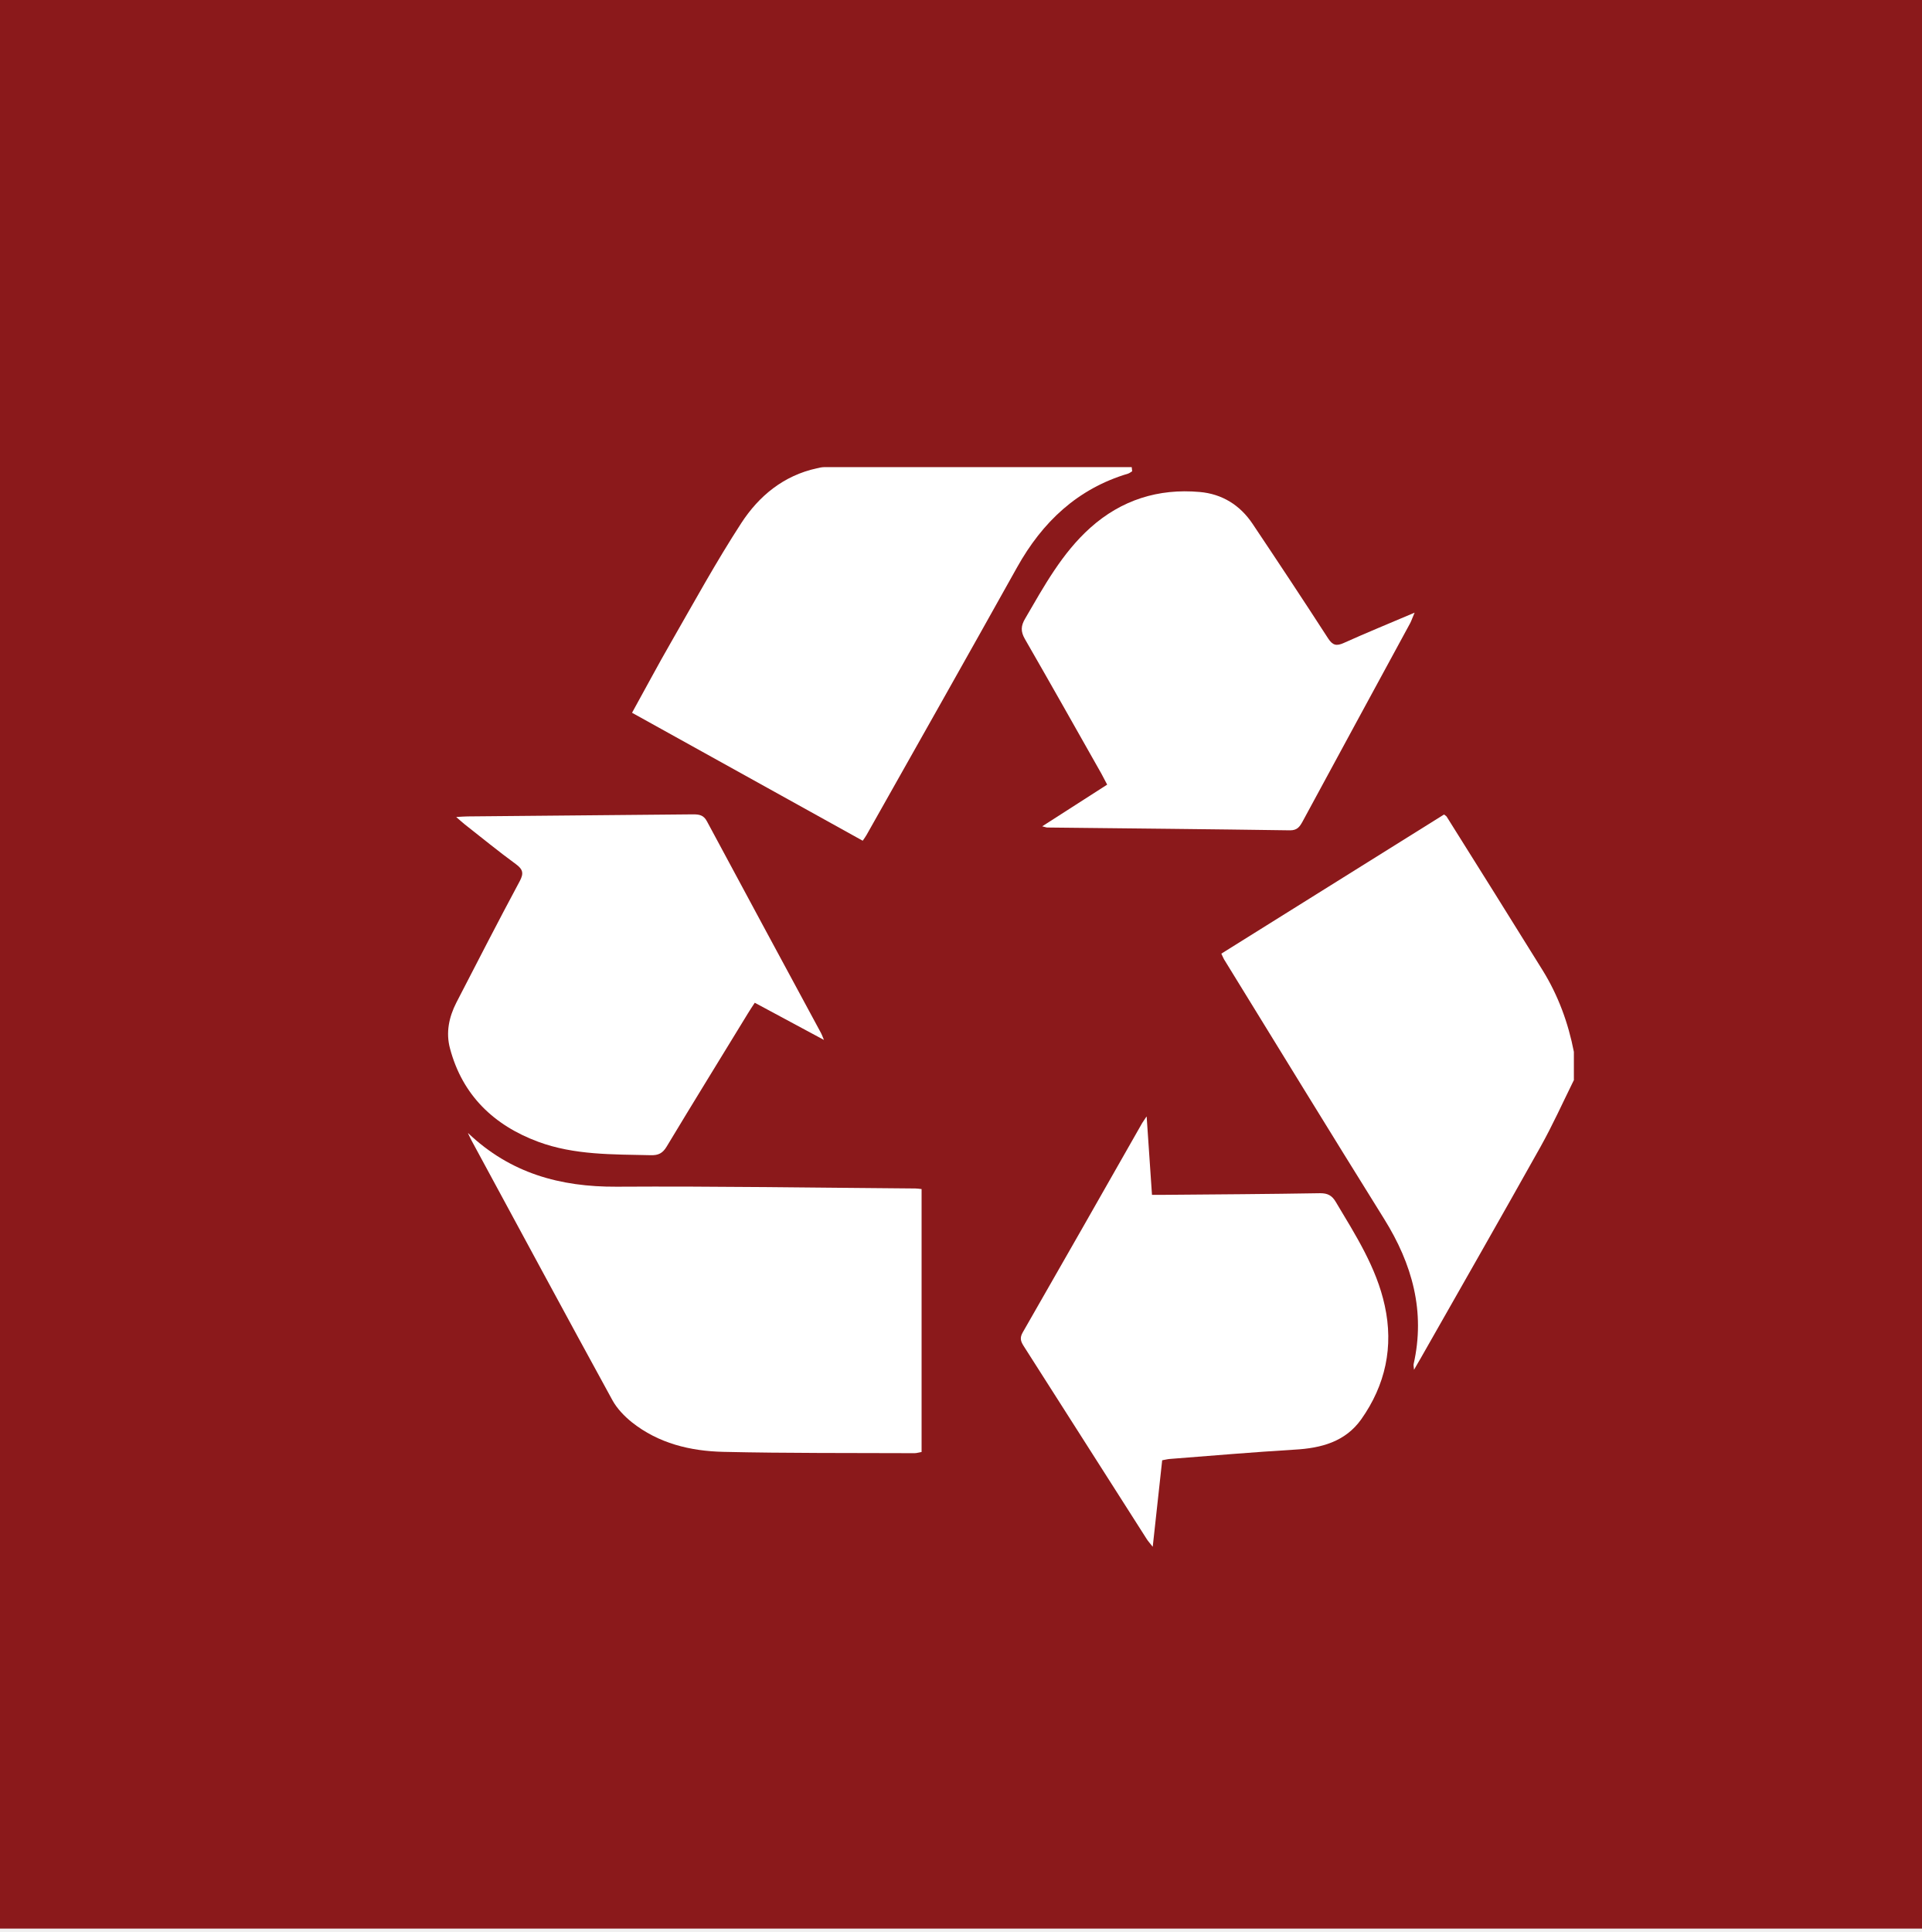
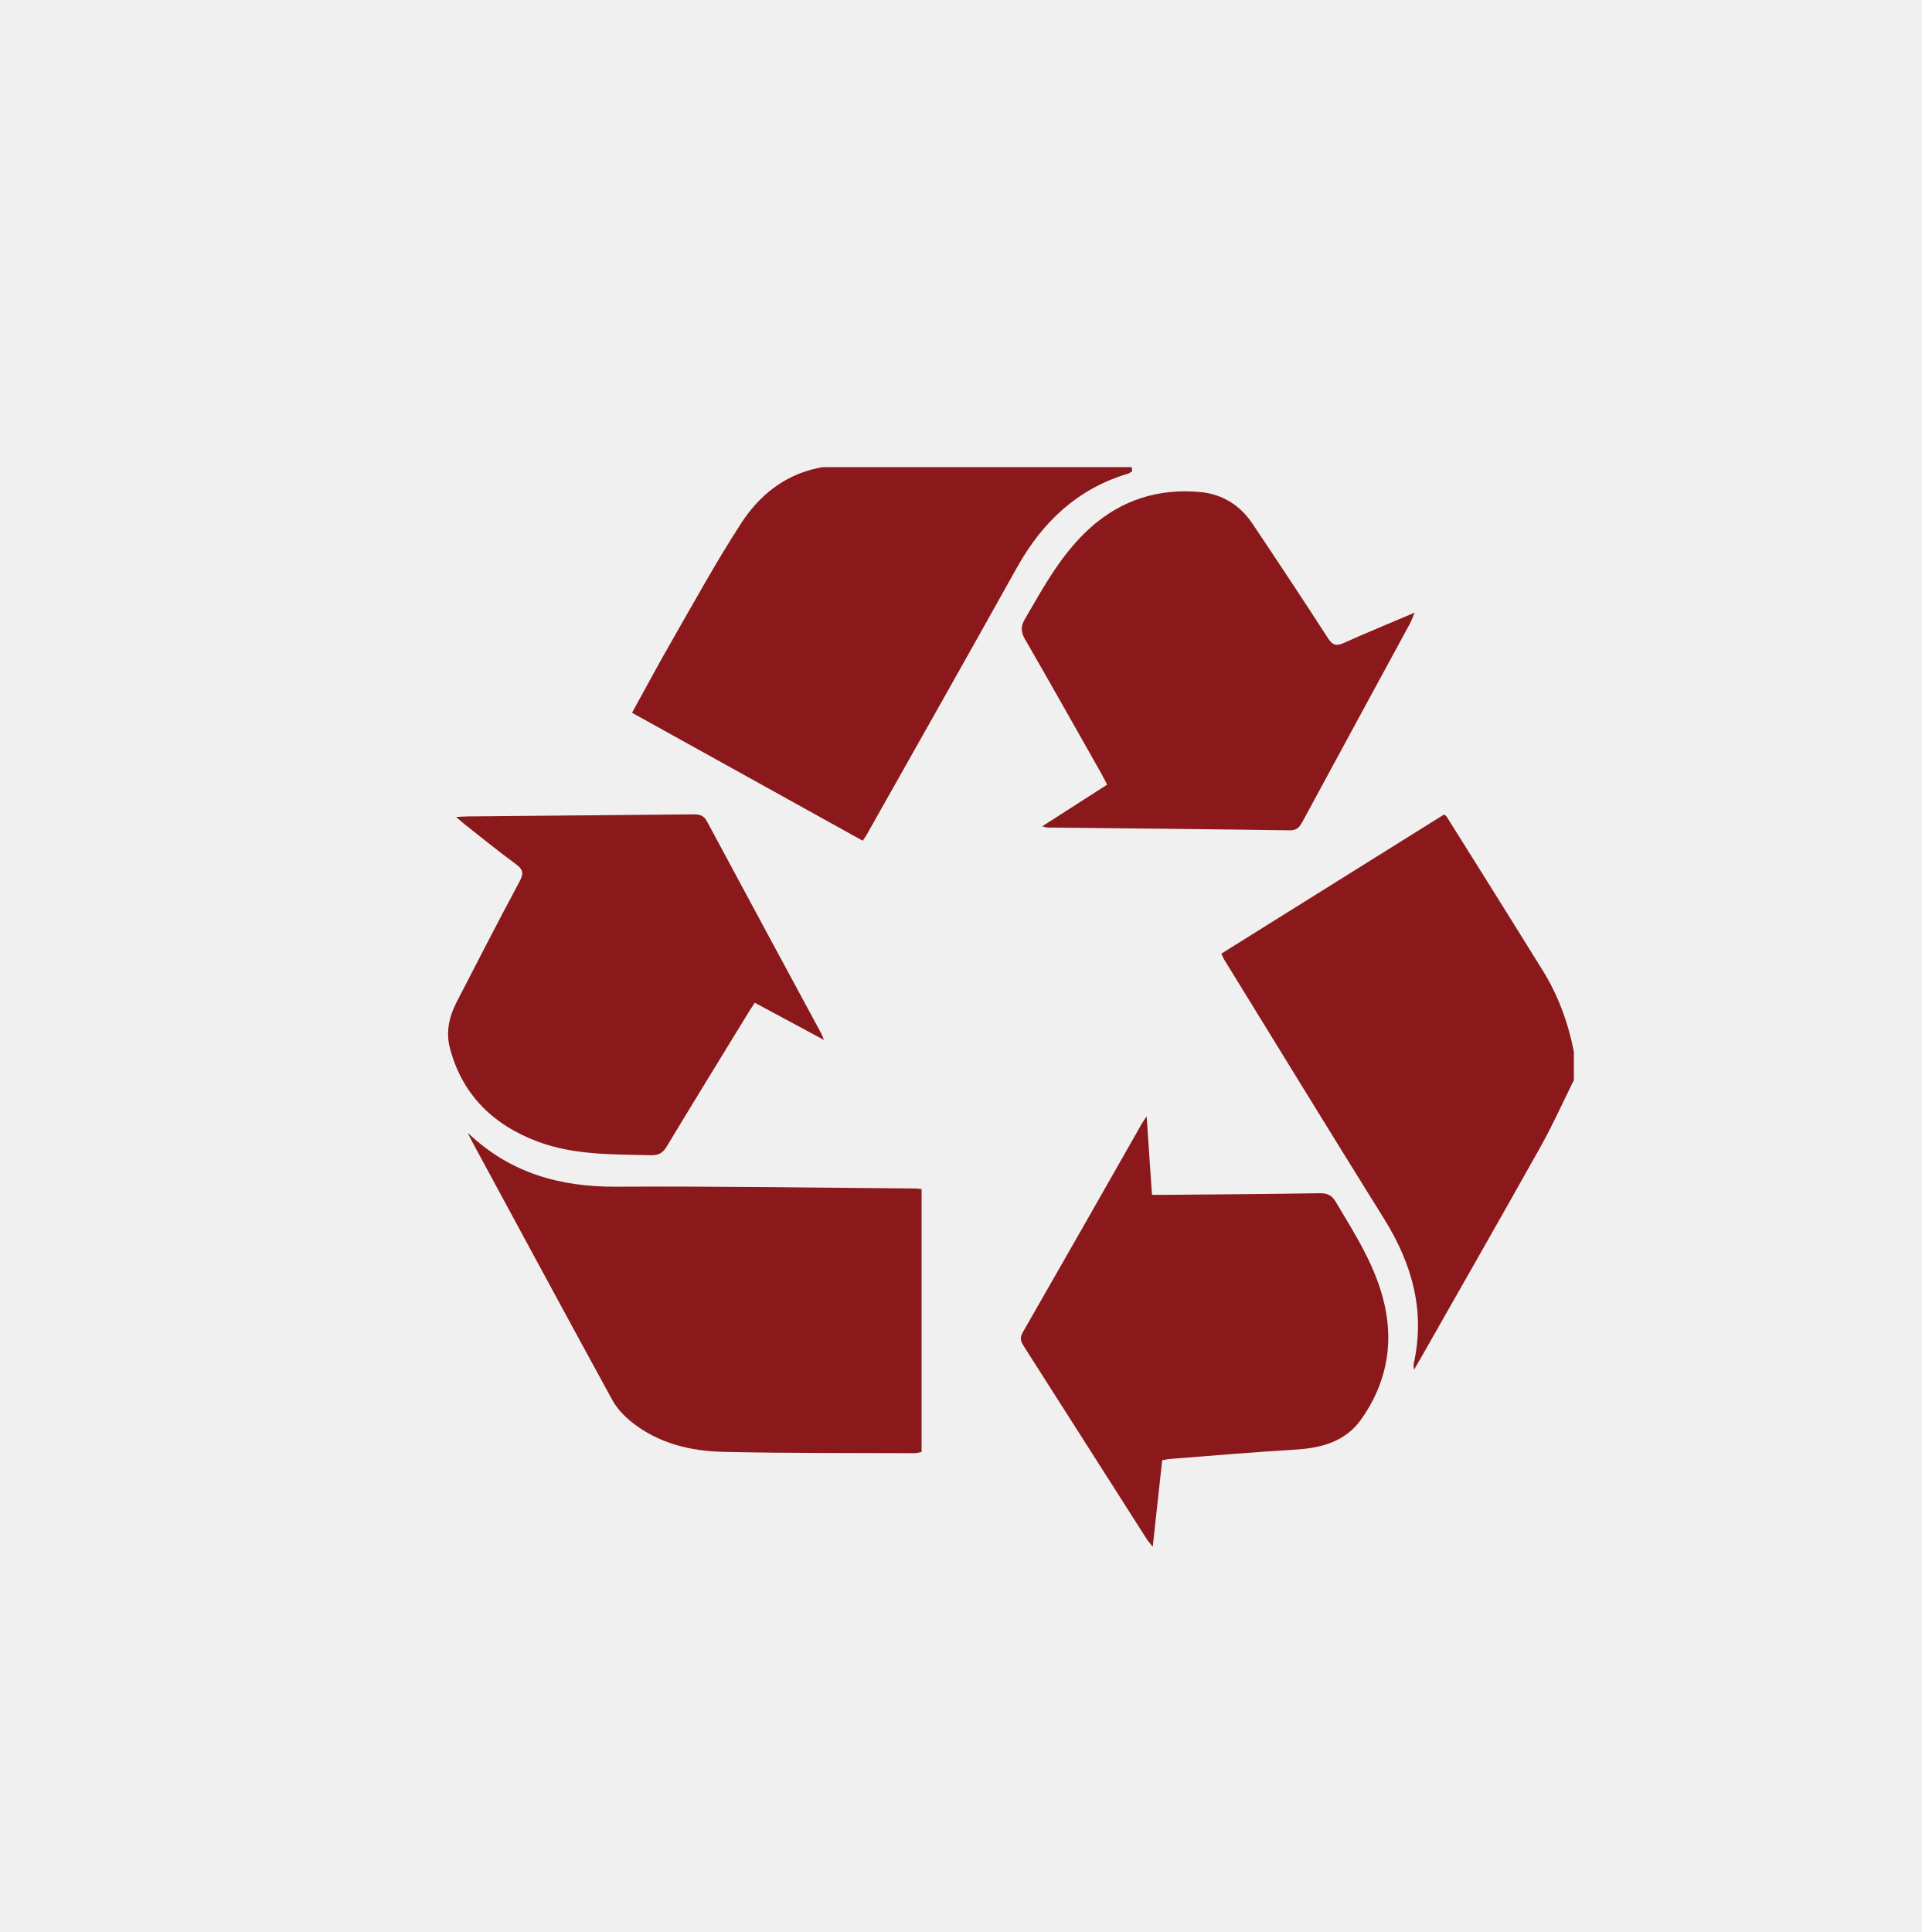
<svg xmlns="http://www.w3.org/2000/svg" id="a" viewBox="0 0 129.97 130.65">
  <defs>
-     <style>.b{fill:#fff;}.c{fill:#8b191b;}</style>
+     <style>.b{fill:#8b191b;}</style>
  </defs>
-   <rect class="c" x="-.34" y="-.23" width="130.66" height="130.65" />
-   <g>
-     <path class="b" d="M106.42,73.06c-.74,1.5-1.43,3.03-2.24,4.48-2.68,4.79-5.41,9.56-8.12,14.33-.12,.21-.25,.42-.44,.76-.02-.21-.04-.29-.03-.37,.81-3.57-.09-6.78-1.99-9.83-3.64-5.84-7.23-11.71-10.83-17.56-.06-.1-.1-.22-.18-.38l15.06-9.41c.07,.06,.14,.09,.18,.15,2.17,3.46,4.34,6.92,6.49,10.39,1.05,1.7,1.73,3.55,2.11,5.51v1.93Z" />
-     <path class="b" d="M31.66,76.63c2.85,2.71,6.22,3.64,10.03,3.62,6.74-.04,13.48,.07,20.21,.12,.12,0,.24,.02,.42,.04v17.78c-.15,.02-.31,.08-.48,.08-4.31-.02-8.62,.01-12.93-.09-2.22-.05-4.38-.57-6.18-2-.51-.41-1-.92-1.31-1.48-3.2-5.84-6.35-11.7-9.52-17.55-.09-.17-.17-.34-.25-.51Z" />
-     <path class="b" d="M58.35,56.86l-15.61-8.66c.91-1.64,1.75-3.23,2.65-4.79,1.55-2.7,3.05-5.44,4.74-8.04,1.19-1.83,2.86-3.21,5.1-3.7,.17-.04,.34-.08,.51-.08,6.93,0,13.86,0,20.79,0l.03,.28c-.09,.05-.18,.13-.28,.16-3.42,1.02-5.79,3.27-7.5,6.33-3.37,6.04-6.78,12.07-10.18,18.1-.07,.13-.16,.24-.26,.39Z" />
-     <path class="b" d="M55.71,70.32l-4.67-2.51c-.18,.27-.33,.5-.47,.73-1.83,3-3.68,5.99-5.49,9-.27,.45-.56,.59-1.06,.58-2.58-.06-5.18,0-7.63-.91-2.99-1.11-5.12-3.14-5.96-6.31-.29-1.07-.07-2.12,.43-3.1,1.42-2.75,2.83-5.5,4.29-8.22,.28-.53,.21-.79-.26-1.14-1.18-.86-2.31-1.79-3.46-2.69-.16-.13-.32-.27-.58-.5,.35-.02,.56-.04,.77-.04,5.08-.05,10.16-.09,15.24-.14,.42,0,.72,.04,.95,.48,2.56,4.78,5.14,9.54,7.71,14.31,.05,.09,.08,.18,.2,.47Z" />
-     <path class="b" d="M70.46,55.89l4.41-2.83c-.14-.27-.26-.5-.39-.74-1.72-3.04-3.43-6.08-5.17-9.1-.3-.52-.28-.9,.02-1.4,1.27-2.18,2.49-4.42,4.4-6.13,2.1-1.88,4.6-2.67,7.4-2.42,1.5,.13,2.72,.88,3.57,2.15,1.72,2.57,3.43,5.15,5.11,7.75,.31,.48,.57,.53,1.06,.31,1.53-.69,3.08-1.32,4.79-2.05-.15,.34-.21,.54-.3,.71-2.43,4.48-4.87,8.96-7.29,13.44-.19,.34-.36,.57-.83,.57-5.47-.08-10.95-.13-16.42-.19-.07,0-.13-.03-.34-.08Z" />
-     <path class="b" d="M77.54,75.51l.36,5.29c.3,0,.56,0,.82,0,3.52-.03,7.04-.05,10.55-.11,.51,0,.8,.15,1.06,.59,1.33,2.23,2.75,4.43,3.31,7.01,.61,2.78,.05,5.37-1.59,7.69-1.08,1.52-2.71,1.95-4.49,2.05-2.82,.17-5.63,.41-8.45,.63-.15,.01-.29,.05-.52,.09l-.64,5.85c-.19-.25-.32-.38-.41-.53-2.77-4.34-5.53-8.68-8.3-13.02-.19-.3-.31-.54-.09-.93,2.71-4.72,5.4-9.45,8.09-14.18,.05-.08,.11-.16,.28-.42Z" />
-   </g>
+   <path class="b" d="M106.42,73.06c-.74,1.5-1.43,3.03-2.24,4.48-2.68,4.79-5.41,9.56-8.12,14.33-.12,.21-.25,.42-.44,.76-.02-.21-.04-.29-.03-.37,.81-3.57-.09-6.78-1.99-9.83-3.64-5.84-7.23-11.71-10.83-17.56-.06-.1-.1-.22-.18-.38l15.06-9.41c.07,.06,.14,.09,.18,.15,2.17,3.46,4.34,6.92,6.49,10.39,1.05,1.7,1.73,3.55,2.11,5.51v1.93Z" />
+   <path class="b" d="M31.66,76.63c2.85,2.71,6.22,3.64,10.03,3.62,6.74-.04,13.48,.07,20.21,.12,.12,0,.24,.02,.42,.04v17.78c-.15,.02-.31,.08-.48,.08-4.31-.02-8.62,.01-12.93-.09-2.22-.05-4.38-.57-6.18-2-.51-.41-1-.92-1.31-1.48-3.2-5.84-6.35-11.7-9.52-17.55-.09-.17-.17-.34-.25-.51Z" />
+   <path class="b" d="M58.35,56.86l-15.61-8.66c.91-1.64,1.75-3.23,2.65-4.79,1.55-2.7,3.05-5.44,4.74-8.04,1.19-1.83,2.86-3.21,5.1-3.7,.17-.04,.34-.08,.51-.08,6.93,0,13.86,0,20.79,0l.03,.28c-.09,.05-.18,.13-.28,.16-3.42,1.02-5.79,3.27-7.5,6.33-3.37,6.04-6.78,12.07-10.18,18.1-.07,.13-.16,.24-.26,.39Z" />
+   <path class="b" d="M55.71,70.32l-4.67-2.51c-.18,.27-.33,.5-.47,.73-1.83,3-3.68,5.99-5.49,9-.27,.45-.56,.59-1.06,.58-2.58-.06-5.18,0-7.63-.91-2.99-1.11-5.12-3.14-5.96-6.31-.29-1.07-.07-2.12,.43-3.1,1.42-2.75,2.83-5.5,4.29-8.22,.28-.53,.21-.79-.26-1.14-1.18-.86-2.31-1.79-3.46-2.69-.16-.13-.32-.27-.58-.5,.35-.02,.56-.04,.77-.04,5.08-.05,10.16-.09,15.24-.14,.42,0,.72,.04,.95,.48,2.56,4.78,5.14,9.54,7.71,14.31,.05,.09,.08,.18,.2,.47Z" />
+   <path class="b" d="M70.46,55.89l4.41-2.83c-.14-.27-.26-.5-.39-.74-1.72-3.04-3.43-6.08-5.17-9.1-.3-.52-.28-.9,.02-1.4,1.27-2.18,2.49-4.42,4.4-6.13,2.1-1.88,4.6-2.67,7.4-2.42,1.5,.13,2.72,.88,3.57,2.15,1.72,2.57,3.43,5.15,5.11,7.75,.31,.48,.57,.53,1.06,.31,1.53-.69,3.08-1.32,4.79-2.05-.15,.34-.21,.54-.3,.71-2.43,4.48-4.87,8.96-7.29,13.44-.19,.34-.36,.57-.83,.57-5.47-.08-10.95-.13-16.42-.19-.07,0-.13-.03-.34-.08Z" />
+   <path class="b" d="M77.54,75.51l.36,5.29c.3,0,.56,0,.82,0,3.52-.03,7.04-.05,10.55-.11,.51,0,.8,.15,1.06,.59,1.33,2.23,2.75,4.43,3.31,7.01,.61,2.78,.05,5.37-1.59,7.69-1.08,1.52-2.71,1.95-4.49,2.05-2.82,.17-5.63,.41-8.45,.63-.15,.01-.29,.05-.52,.09l-.64,5.85c-.19-.25-.32-.38-.41-.53-2.77-4.34-5.53-8.68-8.3-13.02-.19-.3-.31-.54-.09-.93,2.71-4.72,5.4-9.45,8.09-14.18,.05-.08,.11-.16,.28-.42Z" />
</svg>
